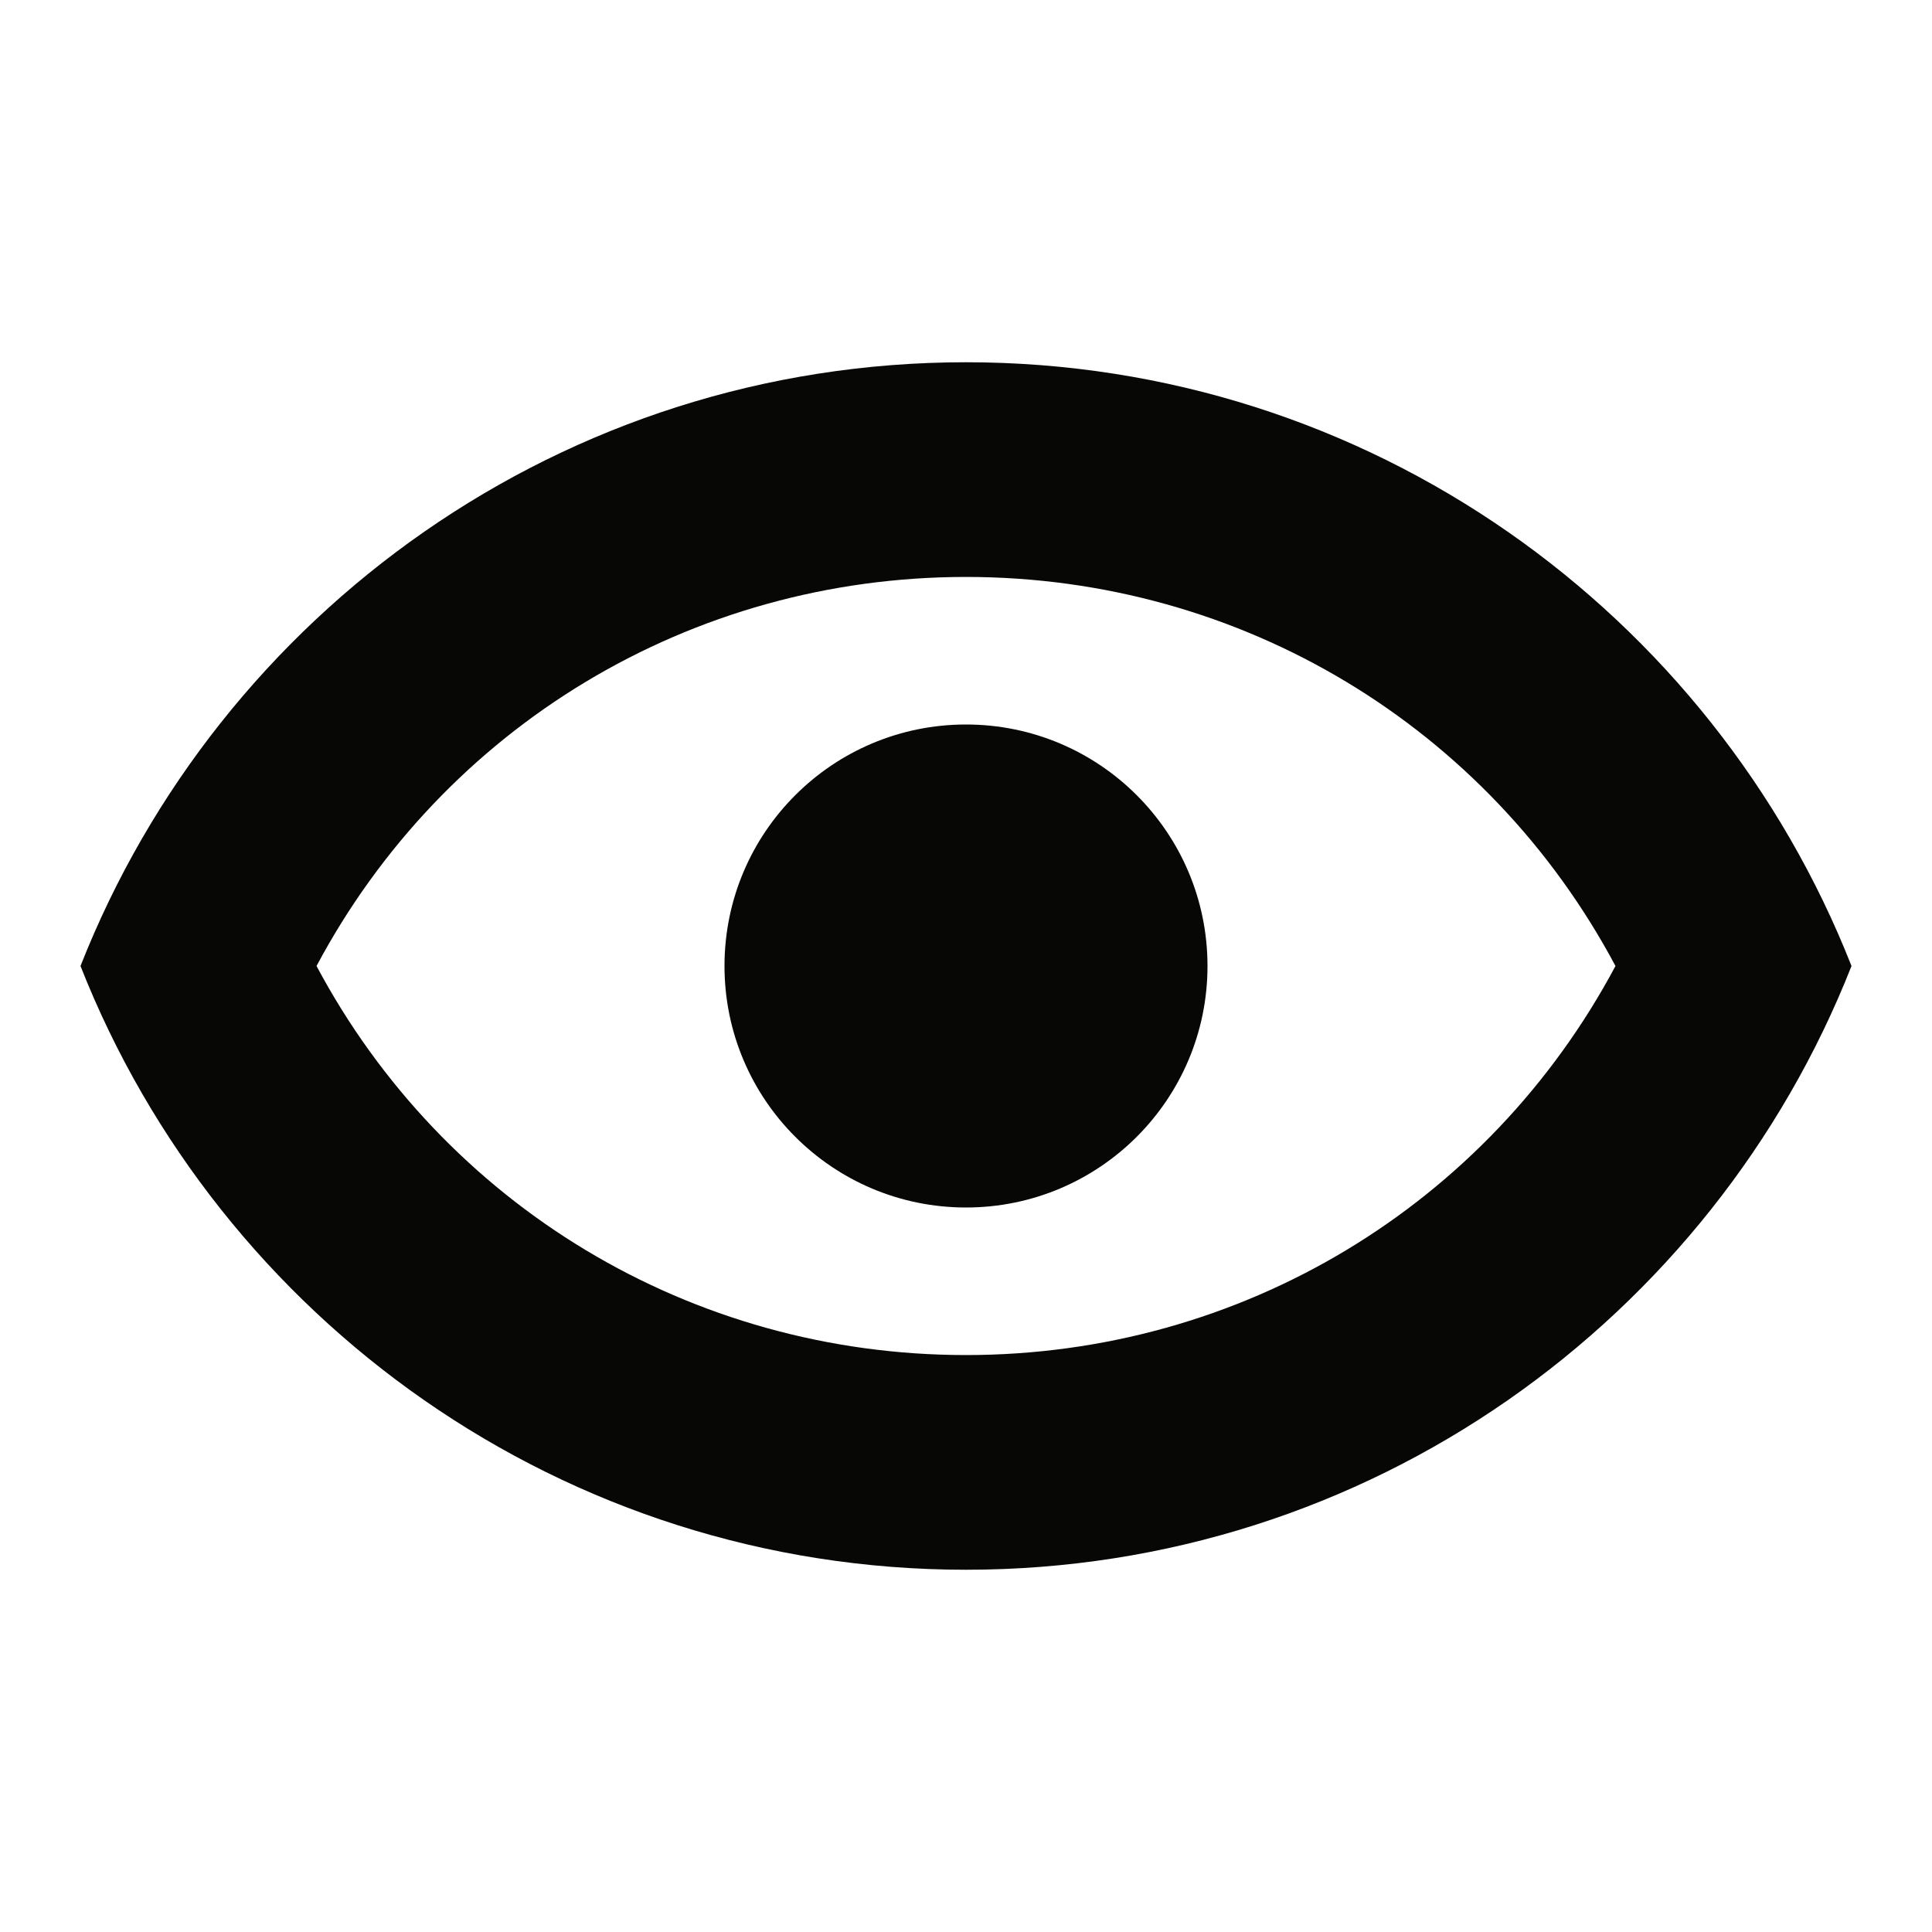
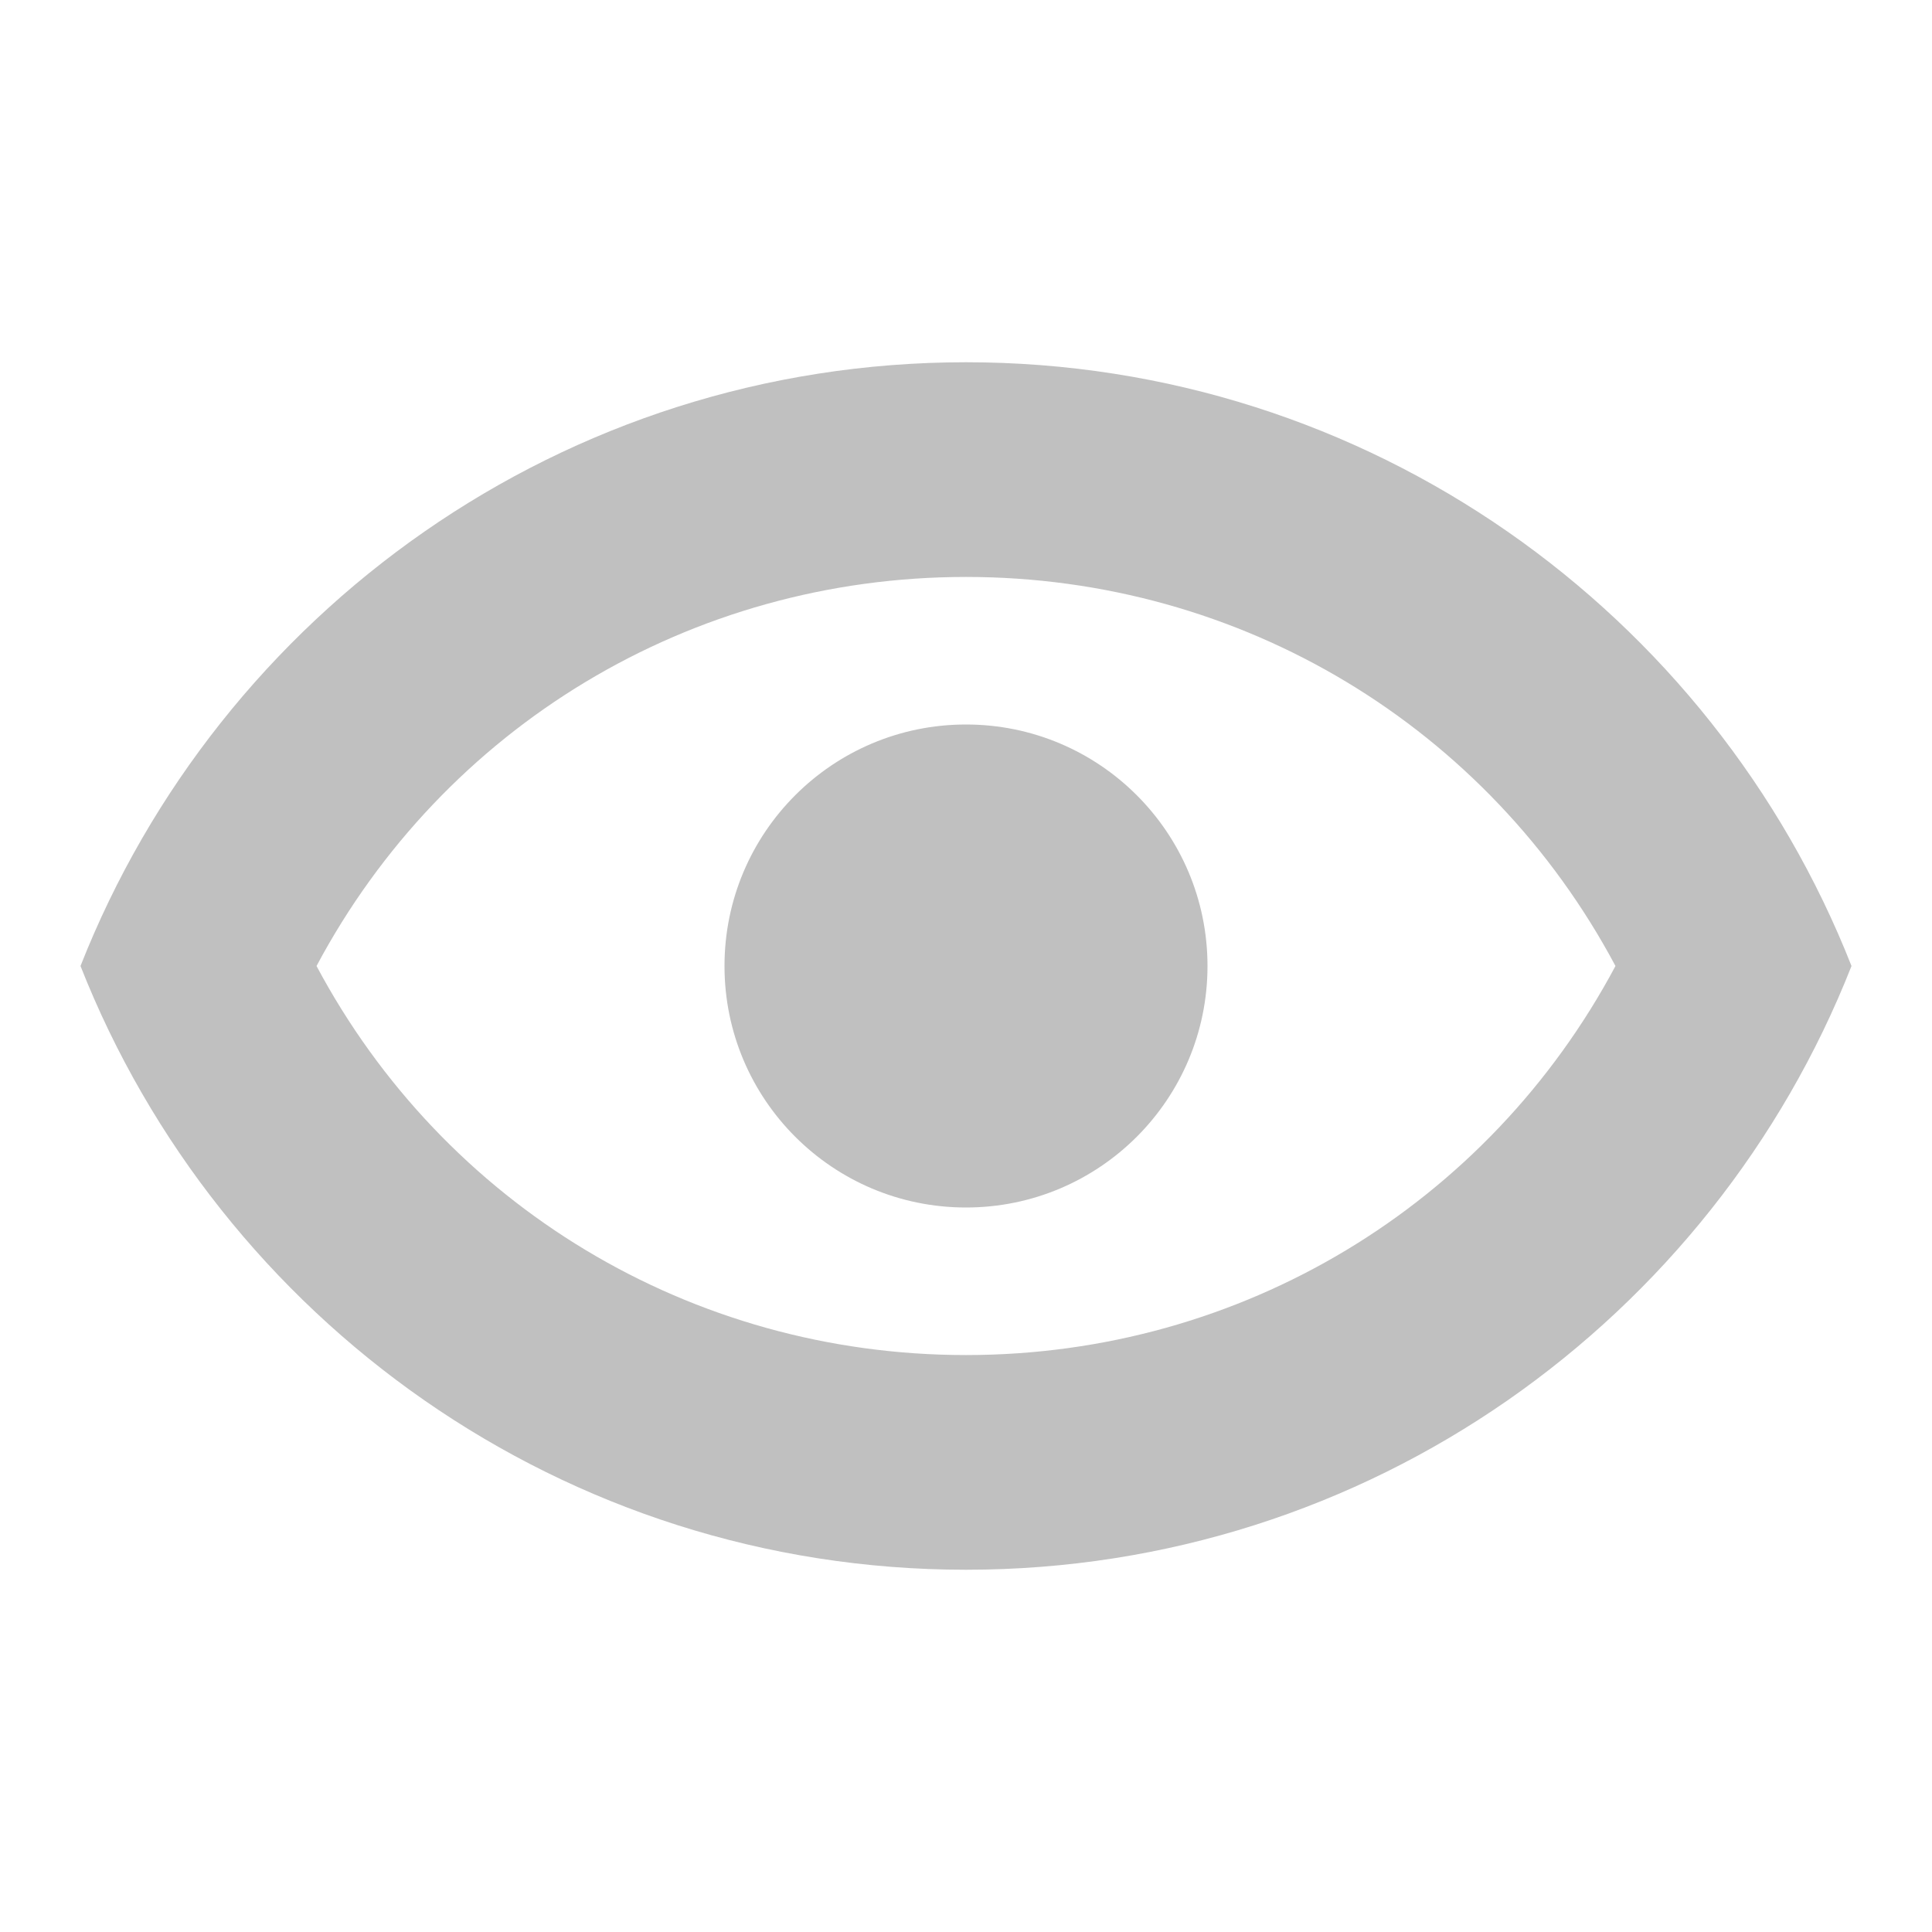
<svg xmlns="http://www.w3.org/2000/svg" version="1.1" baseProfile="full" width="24" height="24" viewBox="0 0 24.00 24.00" enable-background="new 0 0 24.00 24.00" xml:space="preserve">
-   <path fill="#070706" fill-opacity="1" stroke-width="1.333" stroke-linejoin="miter" d="M 12,9C 13.657,9 15,10.343 15,12C 15,13.657 13.657,15 12,15C 10.343,15 9,13.657 9,12C 9,10.343 10.343,9 12,9 Z M 3.932,12C 5.514,14.967 8.577,16.833 12,16.833C 15.423,16.833 18.486,14.967 20.068,12C 18.486,9.032 15.424,7.167 12,7.167C 8.576,7.167 5.514,9.032 3.932,12 Z M 12,4.5C 17.003,4.5 21.272,7.611 23,12C 21.272,16.388 17.003,19.5 12,19.5C 6.997,19.5 2.728,16.388 1,12C 2.728,7.611 6.997,4.5 12,4.5 Z " />
+   <path fill="#C0C0C0" fill-opacity="1" stroke-width="1.333" stroke-linejoin="miter" d="M 12,9C 13.657,9 15,10.343 15,12C 15,13.657 13.657,15 12,15C 10.343,15 9,13.657 9,12C 9,10.343 10.343,9 12,9 Z M 3.932,12C 5.514,14.967 8.577,16.833 12,16.833C 15.423,16.833 18.486,14.967 20.068,12C 18.486,9.032 15.424,7.167 12,7.167C 8.576,7.167 5.514,9.032 3.932,12 Z M 12,4.5C 17.003,4.5 21.272,7.611 23,12C 21.272,16.388 17.003,19.5 12,19.5C 6.997,19.5 2.728,16.388 1,12C 2.728,7.611 6.997,4.5 12,4.5 Z " />
</svg>
